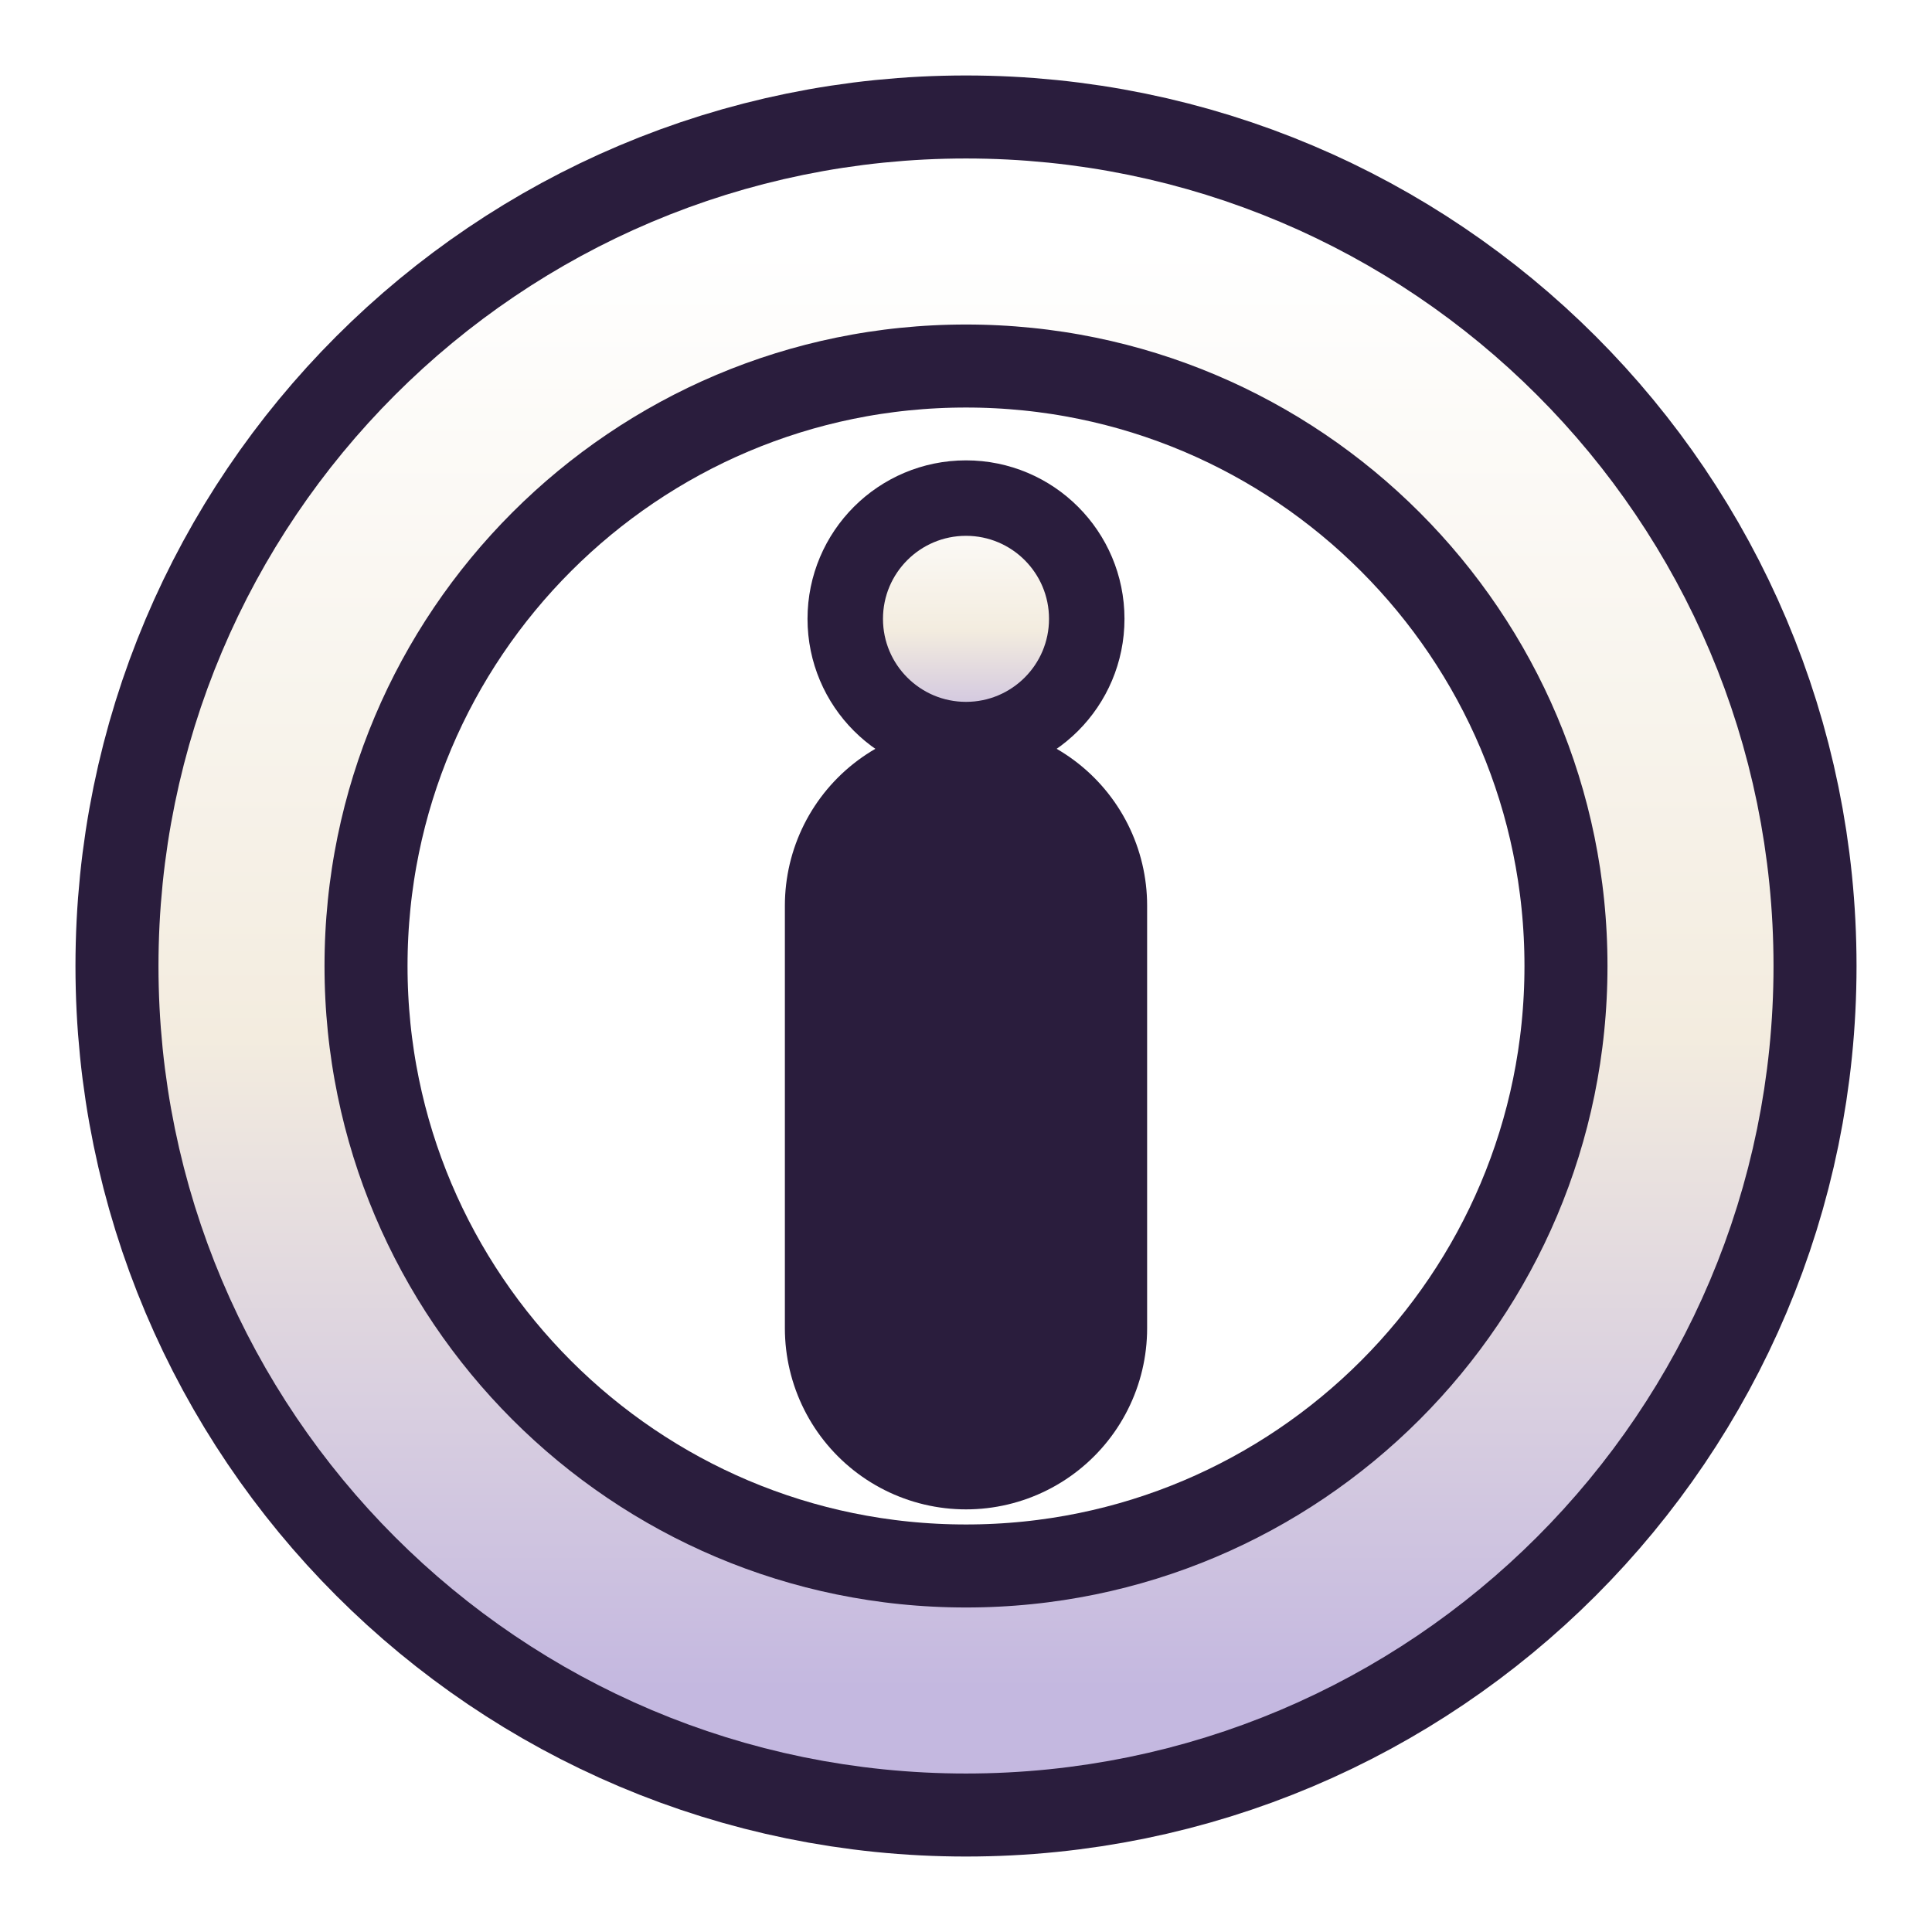
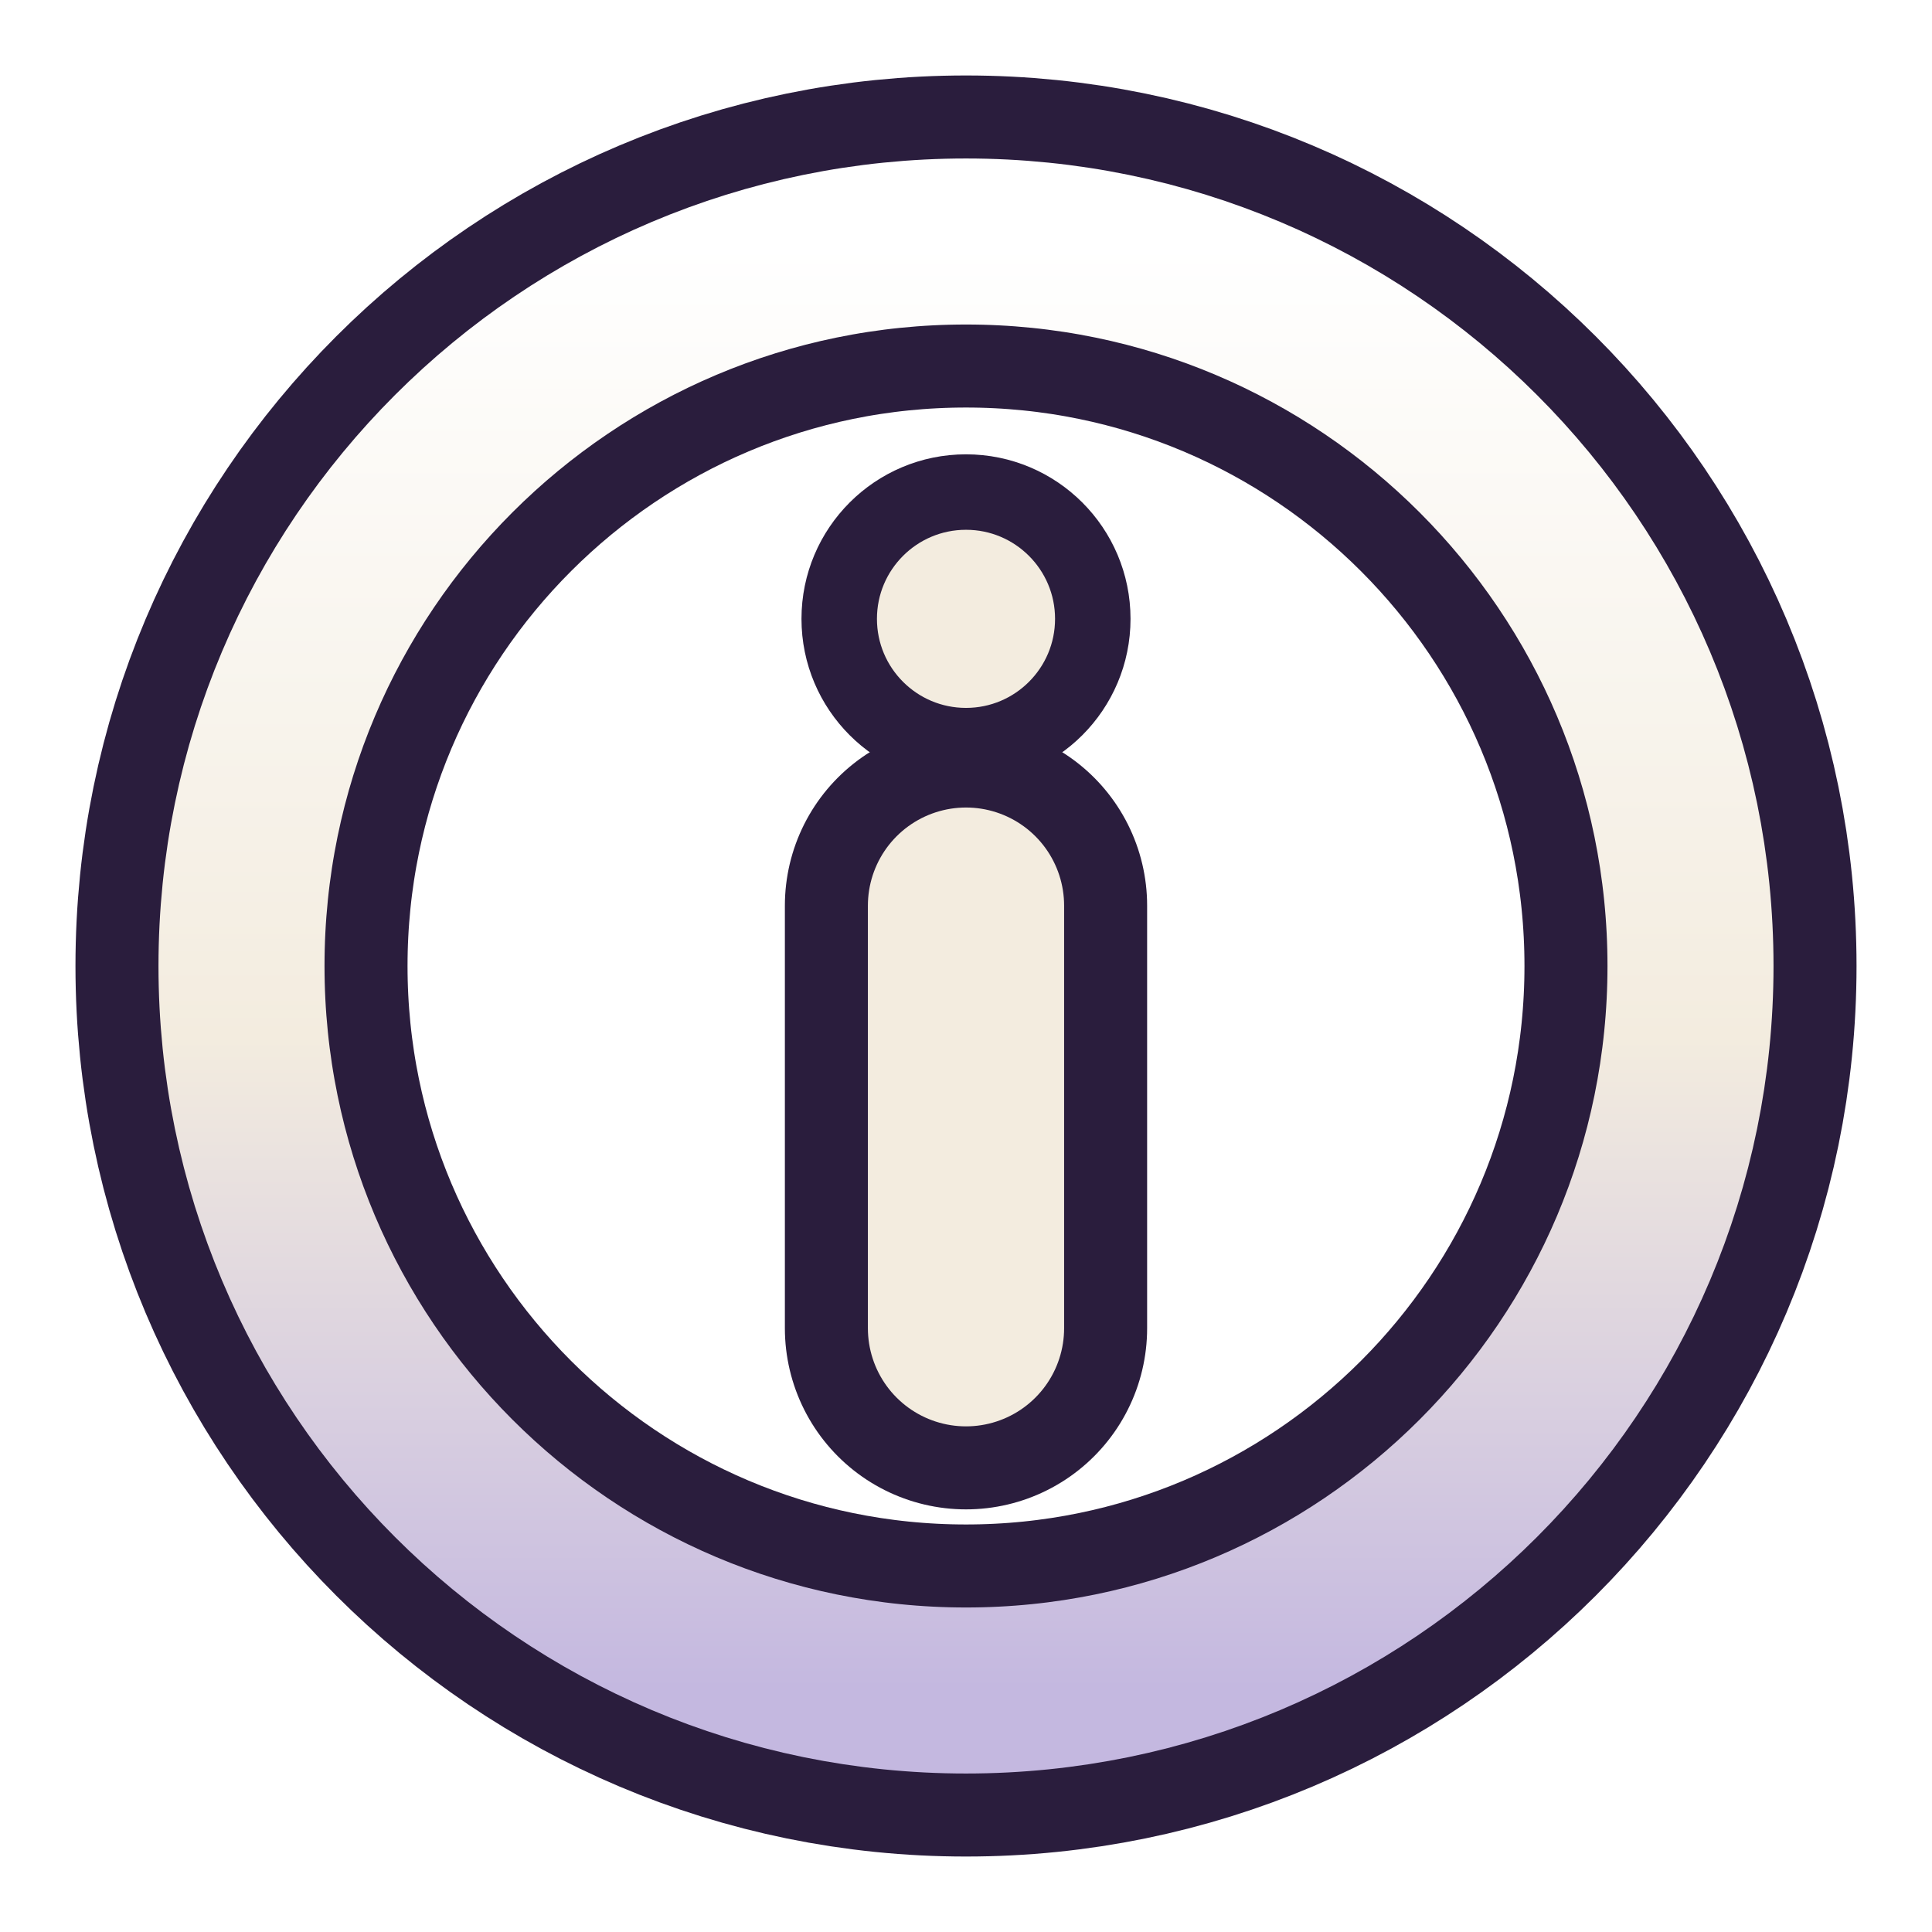
<svg xmlns="http://www.w3.org/2000/svg" width="128" height="128" viewBox="0 0 64 64">
  <defs>
    <linearGradient id="g" x1="0" y1="0" x2="0" y2="1">
      <stop offset="0" stop-color="#ffffff" />
      <stop offset="0.55" stop-color="#f3ecdf" />
      <stop offset="1" stop-color="#c4b8e0" />
    </linearGradient>
  </defs>
  <circle cx="32" cy="32" r="24" fill="none" stroke="#2a1d3d" stroke-width="11" />
  <circle cx="32" cy="32" r="24" fill="none" stroke="url(#g)" stroke-width="5.5" />
  <path d="M32 30 V44" fill="none" stroke="#2a1d3d" stroke-width="12" stroke-linecap="round" stroke-linejoin="round" />
-   <path d="M32 30 V44" fill="none" stroke="url(#g)" stroke-width="6.5" stroke-linecap="round" stroke-linejoin="round" />
-   <circle cx="32" cy="20.5" r="4" fill="url(#g)" stroke="#2a1d3d" stroke-width="2.5" stroke-linejoin="round" />
+   <path d="M32 30 V44" fill="none" stroke="#f3ecdf" stroke-width="6.5" stroke-linecap="round" stroke-linejoin="round" />
+   <circle cx="32" cy="20.5" r="4.2" fill="#f3ecdf" stroke="#2a1d3d" stroke-width="2.5" stroke-linejoin="round" />
</svg>
